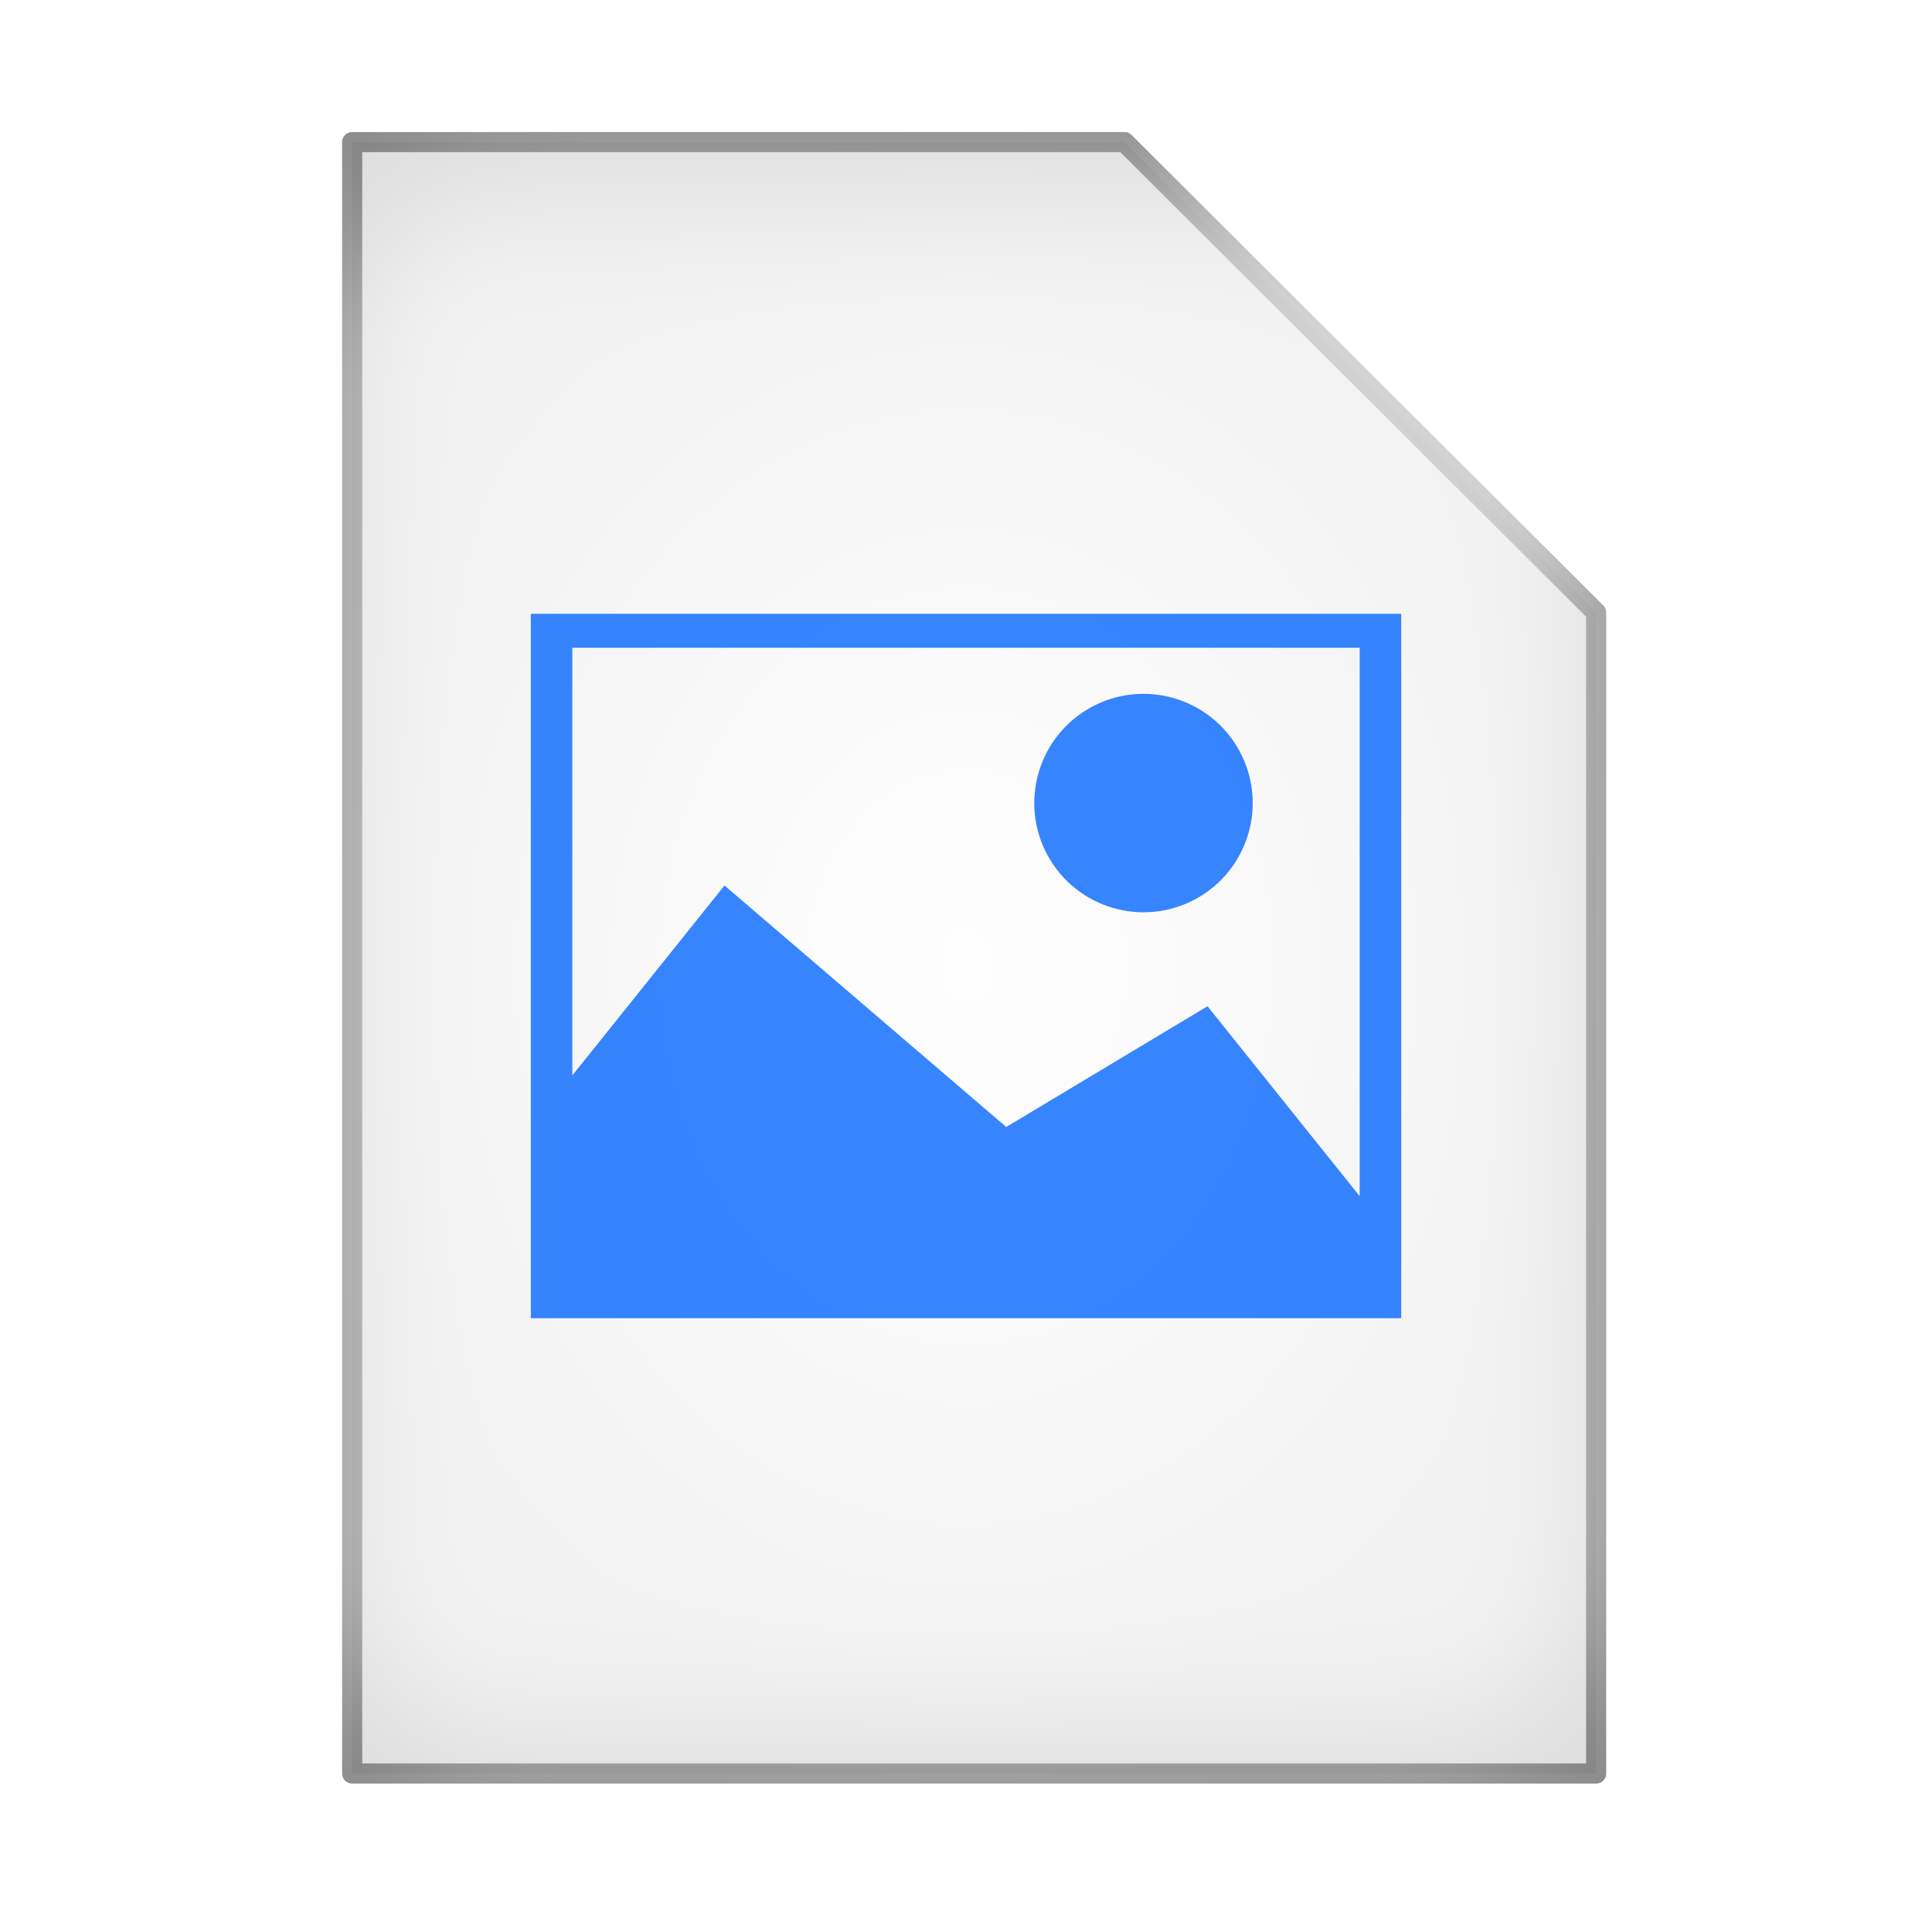
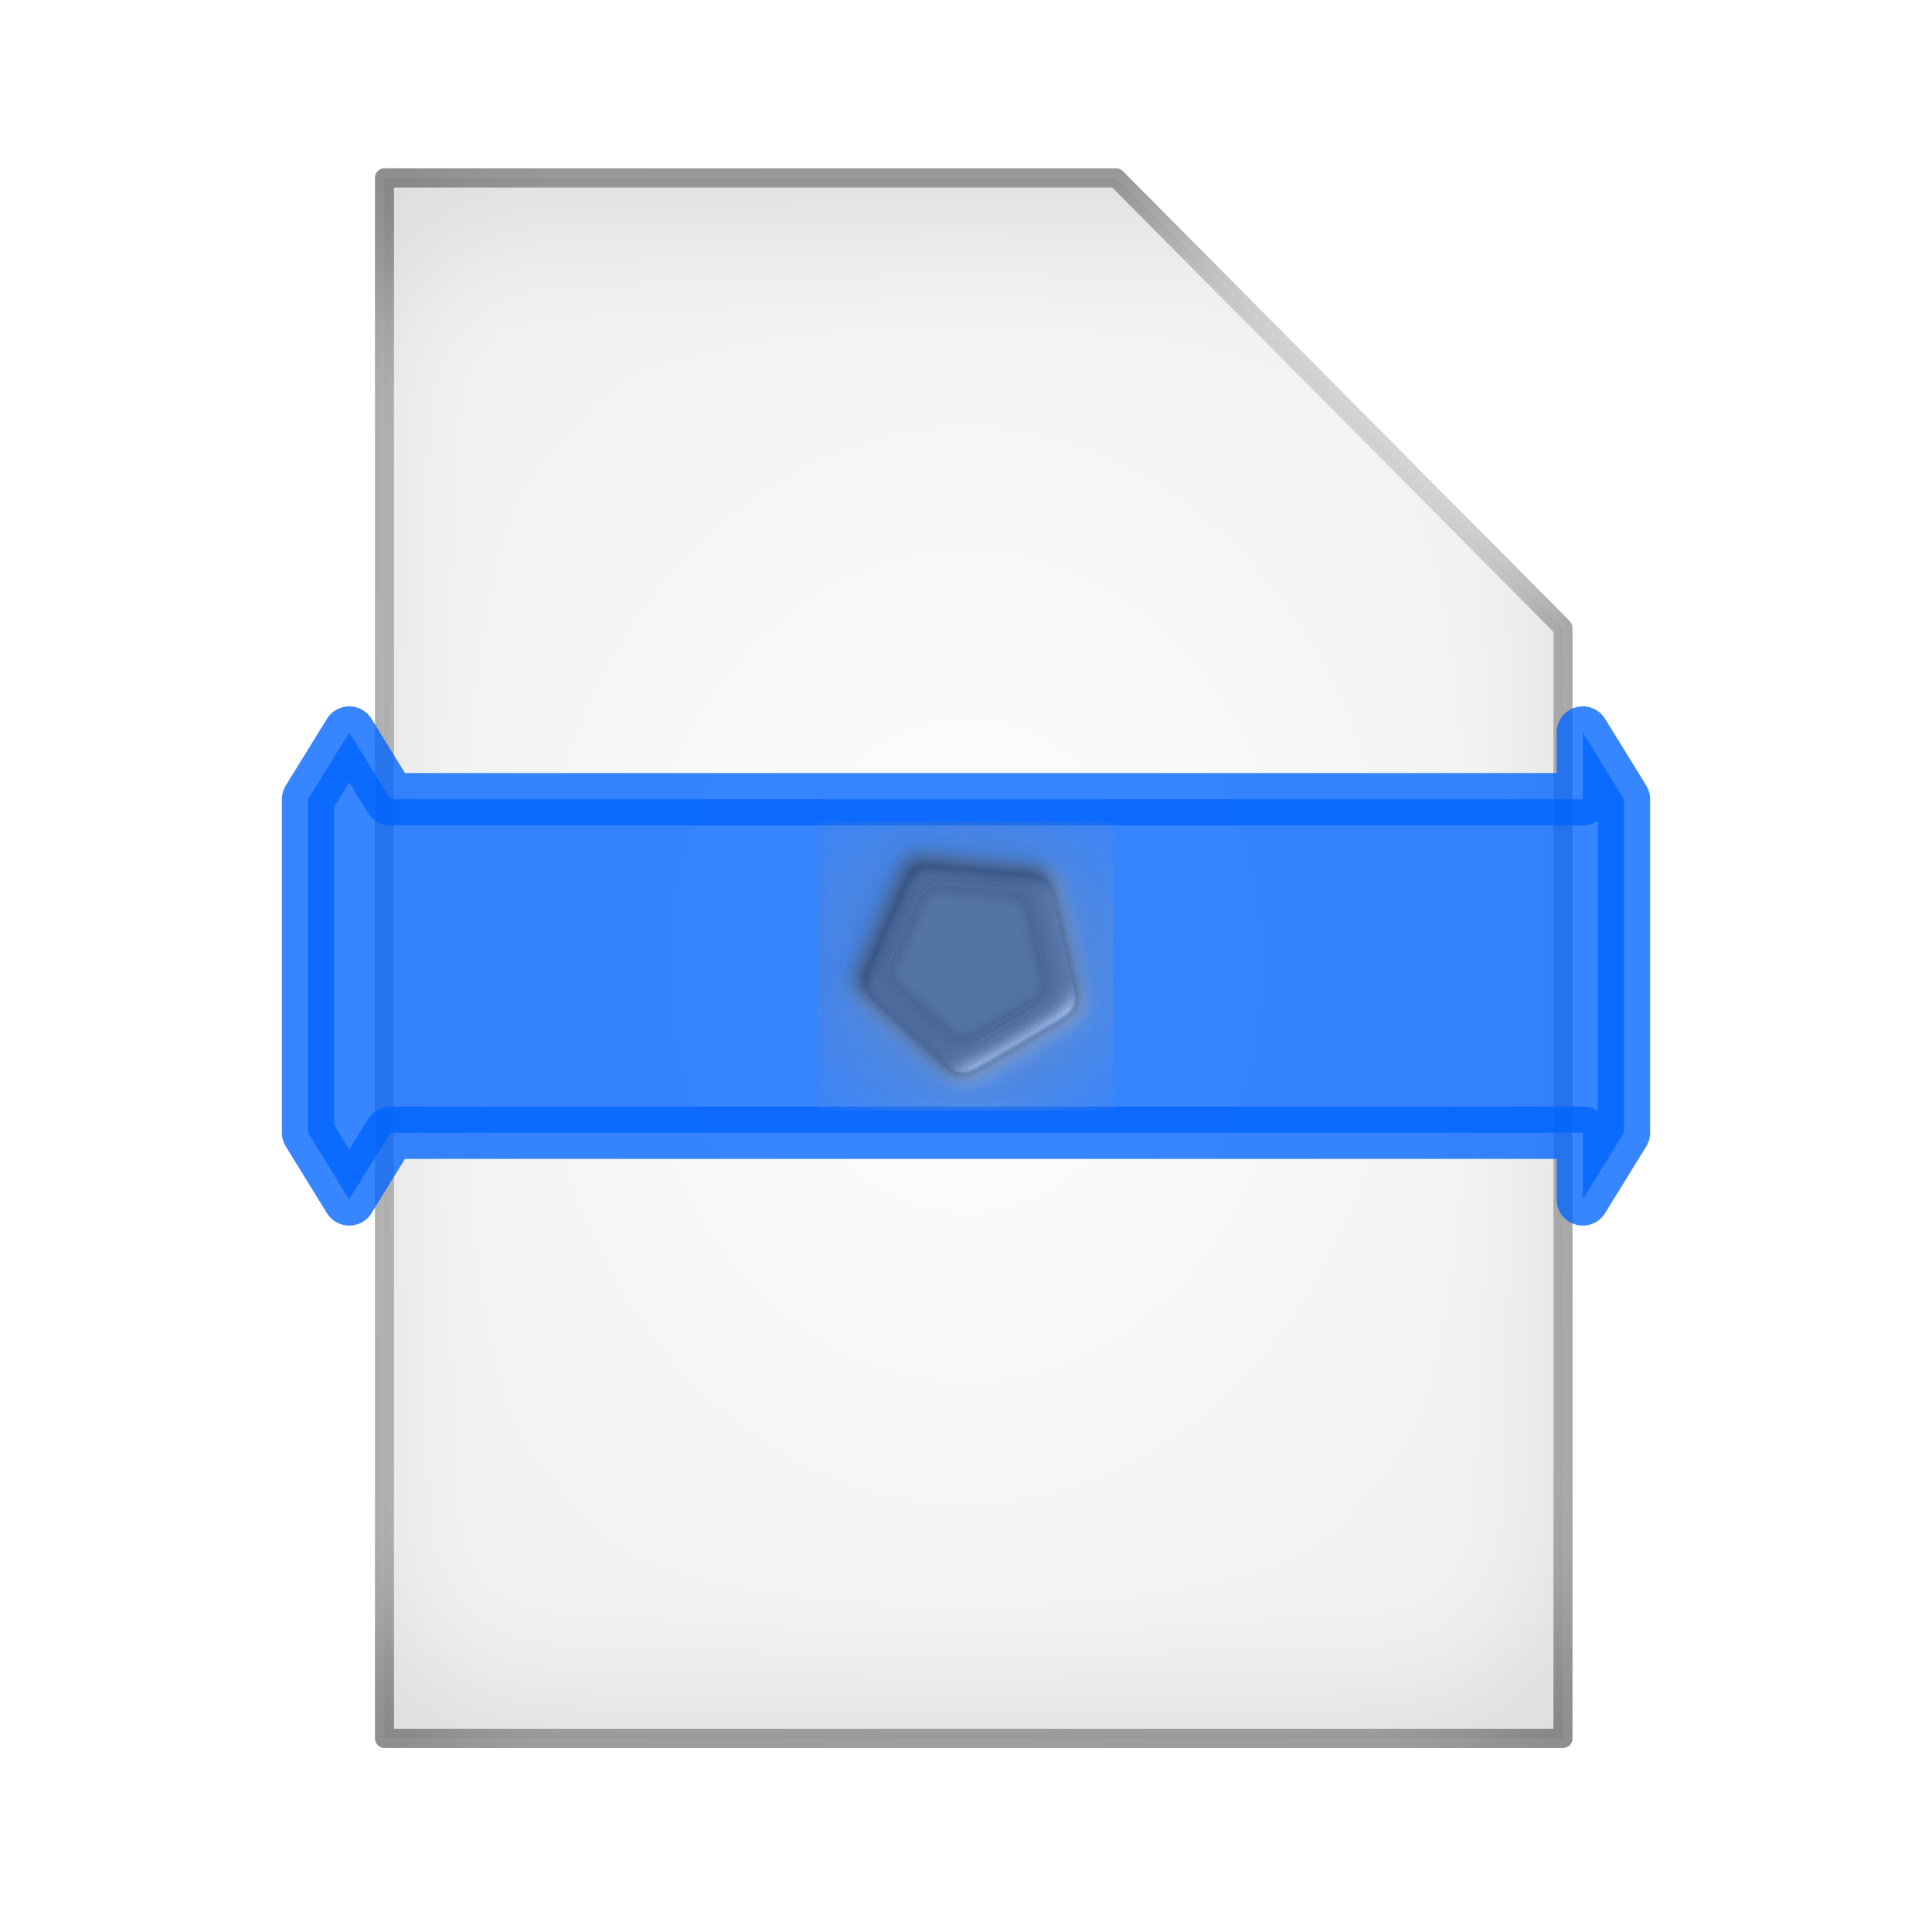
<svg xmlns="http://www.w3.org/2000/svg" xmlns:ns1="http://www.openswatchbook.org/uri/2009/osb" xmlns:xlink="http://www.w3.org/1999/xlink" width="48" height="48" id="svg2" version="1.1">
  <defs id="defs4">
    <linearGradient id="linearGradient4206">
      <stop style="stop-color:#ffff00;stop-opacity:1;" offset="0" id="stop4208" />
      <stop style="stop-color:#ffff00;stop-opacity:0.588;" offset="1" id="stop4210" />
    </linearGradient>
    <linearGradient id="linearGradient3939">
      <stop style="stop-color:#ffffff;stop-opacity:1;" offset="0" id="stop3941" />
      <stop style="stop-color:#ffffff;stop-opacity:0.607;" offset="1" id="stop3943" />
    </linearGradient>
    <linearGradient id="linearGradient3902">
      <stop style="stop-color:#ffffbf;stop-opacity:1;" offset="0" id="stop3904" />
      <stop style="stop-color:#ffffff;stop-opacity:1;" offset="1" id="stop3906" />
    </linearGradient>
    <linearGradient id="linearGradient5297">
      <stop style="stop-color:#ffffc8;stop-opacity:1;" offset="0" id="stop5299" />
      <stop style="stop-color:#ffffff;stop-opacity:1;" offset="1" id="stop5301" />
    </linearGradient>
    <linearGradient id="linearGradient5257">
      <stop style="stop-color:#0000ff;stop-opacity:1;" offset="0" id="stop5259" />
      <stop style="stop-color:#ffffff;stop-opacity:1;" offset="1" id="stop5261" />
    </linearGradient>
    <linearGradient id="linearGradient5249">
      <stop style="stop-color:#0000ff;stop-opacity:1;" offset="0" id="stop5251" />
      <stop style="stop-color:#ffffff;stop-opacity:1;" offset="1" id="stop5253" />
    </linearGradient>
    <linearGradient id="linearGradient5243" ns1:paint="solid">
      <stop style="stop-color:#000000;stop-opacity:1;" offset="0" id="stop5245" />
    </linearGradient>
    <linearGradient id="linearGradient3797">
      <stop style="stop-color:#ffffff;stop-opacity:1;" offset="0" id="stop3799" />
      <stop style="stop-color:#0000ff;stop-opacity:1;" offset="1" id="stop3801" />
    </linearGradient>
    <linearGradient id="linearGradient3789">
      <stop style="stop-color:#000000;stop-opacity:1;" offset="0" id="stop3791" />
      <stop style="stop-color:#000000;stop-opacity:0.497;" offset="1" id="stop3793" />
    </linearGradient>
    <linearGradient id="linearGradient3777">
      <stop style="stop-color:#000000;stop-opacity:0;" offset="0" id="stop3779" />
      <stop style="stop-color:#000096;stop-opacity:1;" offset="1" id="stop3781" />
    </linearGradient>
    <linearGradient xlink:href="#linearGradient5249" id="linearGradient5255" x1="39.524" y1="1056.845" x2="48.567" y2="1023.005" gradientUnits="userSpaceOnUse" />
    <linearGradient xlink:href="#linearGradient5257" id="linearGradient5263" x1="13.768" y1="49.957" x2="43.053" y2="25.208" gradientUnits="userSpaceOnUse" />
    <linearGradient xlink:href="#linearGradient5297" id="linearGradient5303" x1="12" y1="58.536" x2="41.929" y2="24.25" gradientUnits="userSpaceOnUse" gradientTransform="translate(-0.1071438,-0.2500006)" />
    <linearGradient xlink:href="#linearGradient5297" id="linearGradient3899" gradientUnits="userSpaceOnUse" x1="12" y1="58.536" x2="41.929" y2="24.25" gradientTransform="translate(90.35714,-12.5)" />
    <radialGradient xlink:href="#linearGradient3902" id="radialGradient3910" cx="24" cy="24" fx="24" fy="24" r="17.291" gradientTransform="matrix(1,0,0,1.165371,0,-3.968914)" gradientUnits="userSpaceOnUse" />
    <radialGradient xlink:href="#linearGradient3939" id="radialGradient3949" cx="25.347" cy="27.643" fx="25.347" fy="27.643" r="15.401" gradientTransform="matrix(1,0,0,1.136304,0,-3.76784)" gradientUnits="userSpaceOnUse" />
    <filter id="filter3959" x="-0.115" width="1.231" y="-0.102" height="1.203">
      <feGaussianBlur stdDeviation="1.481" id="feGaussianBlur3961" />
    </filter>
+     <filter id="filter4584" color-interpolation-filters="sRGB">
+       <feTurbulence id="feTurbulence4586" type="turbulence" result="result0" seed="0" numOctaves="10" baseFrequency="0 0.184" />
+       <feTurbulence id="feTurbulence4588" result="result3" type="turbulence" seed="57" numOctaves="1" baseFrequency="0.285 0" />
+       <feComposite id="feComposite4590" in2="result0" result="result1" operator="over" />
+       <feMerge id="feMerge4592" result="result2">
+         <feMergeNode id="feMergeNode4594" in="result1" />
+         <feMergeNode id="feMergeNode4596" in="result0" />
+       </feMerge>
+       <feComposite id="feComposite4598" in2="result2" result="result4" in="SourceGraphic" operator="in" />
+     </filter>
+     <linearGradient id="linearGradient4600">
+       <stop style="stop-color:#ffffff;stop-opacity:1;" offset="0" id="stop4602" />
+       <stop style="stop-color:#0000ff;stop-opacity:0.926;" offset="1" id="stop4604" />
+     </linearGradient>
+     <filter id="filter5764" height="1.5" width="1.5" y="-0.25" x="-0.25" color-interpolation-filters="sRGB">
+       <feColorMatrix id="feColorMatrix5766" result="result2" type="luminanceToAlpha" />
+       <feDiffuseLighting id="feDiffuseLighting5768" diffuseConstant="0.5" result="result1" surfaceScale="-10">
+         <feDistantLight id="feDistantLight5770" elevation="20" azimuth="225" />
+       </feDiffuseLighting>
+       <feComposite k4="0" id="feComposite5772" in2="SourceGraphic" result="result3" k3="1" k2="1" k1="1" in="result1" operator="arithmetic" />
+       <feBlend id="feBlend5774" in2="result3" result="result4" mode="multiply" in="result2" />
+       <feComposite k4="0" k3="0" k1="0" id="feComposite5776" in2="result4" result="result5" operator="arithmetic" k2="1.2" />
+       <feComposite id="feComposite5778" in2="SourceGraphic" operator="in" in="result5" result="fbSourceGraphic" />
+       <feColorMatrix result="fbSourceGraphicAlpha" in="fbSourceGraphic" values="0 0 0 -1 0 0 0 0 -1 0 0 0 0 -1 0 0 0 0 1 0" id="feColorMatrix5800" />
+       <feGaussianBlur id="feGaussianBlur5802" stdDeviation="1" result="result1" in="fbSourceGraphic" />
+       <feGaussianBlur id="feGaussianBlur5804" stdDeviation="10" result="result6" in="result1" />
+       <feComposite id="feComposite5806" in2="result1" operator="atop" in="result6" result="result8" />
+       <feComposite id="feComposite5808" in2="result8" operator="xor" result="fbSourceGraphic" in="result6" />
+       <feColorMatrix id="feColorMatrix5810" result="fbSourceGraphicAlpha" in="fbSourceGraphic" values="0 0 0 -1 0 0 0 0 -1 0 0 0 0 -1 0 0 0 0 2 0 " />
+       <feGaussianBlur id="feGaussianBlur5812" result="result0" in="fbSourceGraphicAlpha" stdDeviation="1" />
+       <feSpecularLighting id="feSpecularLighting5814" specularExponent="35" specularConstant="1.5" surfaceScale="-2" lighting-color="#ffffff" result="result1" in="result0">
+         <feDistantLight id="feDistantLight5816" azimuth="230" elevation="60" />
+       </feSpecularLighting>
+       <feComposite id="feComposite5818" in2="fbSourceGraphicAlpha" operator="in" result="result2" in="result1" />
+       <feComposite k4="0" k1="0" id="feComposite5820" in2="result2" k3="1" k2="1" operator="arithmetic" result="result4" in="fbSourceGraphic" />
+       <feComposite id="feComposite5822" in2="result4" operator="atop" result="result91" />
+       <feBlend id="feBlend5824" in2="result91" mode="multiply" />
+     </filter>
+     <filter id="filter3427" height="1.5" width="1.5" y="-0.25" x="-0.25" color-interpolation-filters="sRGB">
+       <feColorMatrix id="feColorMatrix3429" result="result2" type="luminanceToAlpha" />
+       <feDiffuseLighting id="feDiffuseLighting3431" diffuseConstant="0.5" result="result1" surfaceScale="-10">
+         <feDistantLight id="feDistantLight3433" elevation="20" azimuth="225" />
+       </feDiffuseLighting>
+       <feComposite k4="0" id="feComposite3435" in2="SourceGraphic" result="result3" k3="1" k2="1" k1="1" in="result1" operator="arithmetic" />
+       <feBlend id="feBlend3437" in2="result3" result="result4" mode="multiply" in="result2" />
+       <feComposite k4="0" k3="0" k1="0" id="feComposite3439" in2="result4" result="result5" operator="arithmetic" k2="1.2" />
+       <feComposite id="feComposite3441" in2="SourceGraphic" operator="in" in="result5" result="fbSourceGraphic" />
+       <feColorMatrix result="fbSourceGraphicAlpha" in="fbSourceGraphic" values="0 0 0 -1 0 0 0 0 -1 0 0 0 0 -1 0 0 0 0 1 0" id="feColorMatrix3443" />
+       <feGaussianBlur id="feGaussianBlur3445" stdDeviation="1" result="result1" in="fbSourceGraphic" />
+       <feGaussianBlur id="feGaussianBlur3447" stdDeviation="10" result="result6" in="result1" />
+       <feComposite id="feComposite3449" in2="result1" operator="atop" in="result6" result="result8" />
+       <feComposite id="feComposite3451" in2="result8" operator="xor" result="fbSourceGraphic" in="result6" />
+       <feColorMatrix id="feColorMatrix3453" result="fbSourceGraphicAlpha" in="fbSourceGraphic" values="0 0 0 -1 0 0 0 0 -1 0 0 0 0 -1 0 0 0 0 2 0 " />
+       <feGaussianBlur id="feGaussianBlur3455" result="result0" in="fbSourceGraphicAlpha" stdDeviation="1" />
+       <feSpecularLighting id="feSpecularLighting3457" specularExponent="35" specularConstant="1.5" surfaceScale="-2" lighting-color="#ffffff" result="result1" in="result0">
+         <feDistantLight id="feDistantLight3459" azimuth="230" elevation="60" />
+       </feSpecularLighting>
+       <feComposite id="feComposite3461" in2="fbSourceGraphicAlpha" operator="in" result="result2" in="result1" />
+       <feComposite k4="0" k1="0" id="feComposite3463" in2="result2" k3="1" k2="1" operator="arithmetic" result="result4" in="fbSourceGraphic" />
+       <feComposite id="feComposite3465" in2="result4" operator="atop" result="result91" />
+       <feBlend id="feBlend3467" in2="result91" mode="multiply" />
+     </filter>
+     <radialGradient xlink:href="#linearGradient6397" id="radialGradient6440" gradientUnits="userSpaceOnUse" gradientTransform="matrix(1,0,0,0.9760696,6.071429,2.414647)" cx="23.994" cy="26.282" fx="23.994" fy="26.282" r="21.216" />
+     <linearGradient id="linearGradient6397">
+       <stop style="stop-color:#ffffff;stop-opacity:1;" offset="0" id="stop6399" />
+       <stop style="stop-color:#ffffff;stop-opacity:0.588;" offset="1" id="stop6401" />
+     </linearGradient>
+     <linearGradient id="linearGradient3939-9">
+       <stop style="stop-color:#ffffff;stop-opacity:1;" offset="0" id="stop3941-8" />
+       <stop style="stop-color:#ffffff;stop-opacity:0.607;" offset="1" id="stop3943-1" />
+     </linearGradient>
+     <radialGradient xlink:href="#linearGradient4600" id="radialGradient3694" gradientUnits="userSpaceOnUse" gradientTransform="matrix(3.30499,0.5356153,-0.3375586,2.082886,-38.73372,-42.98925)" cx="21.213" cy="30.106" fx="21.213" fy="30.106" r="21.819" />
+     <radialGradient xlink:href="#linearGradient6397" id="radialGradient3696" gradientUnits="userSpaceOnUse" gradientTransform="matrix(1,0,0,0.9760696,6.071429,2.414647)" cx="23.994" cy="26.282" fx="23.994" fy="26.282" r="21.216" />
+     <filter id="filter4584-0" color-interpolation-filters="sRGB">
+       <feTurbulence id="feTurbulence4586-7" type="turbulence" result="result0" seed="0" numOctaves="10" baseFrequency="0 0.184" />
+       <feTurbulence id="feTurbulence4588-2" result="result3" type="turbulence" seed="57" numOctaves="1" baseFrequency="0.285 0" />
+       <feComposite id="feComposite4590-3" in2="result0" result="result1" operator="over" />
+       <feMerge id="feMerge4592-1" result="result2">
+         <feMergeNode id="feMergeNode4594-0" in="result1" />
+         <feMergeNode id="feMergeNode4596-7" in="result0" />
+       </feMerge>
+       <feComposite id="feComposite4598-4" in2="result2" result="result4" in="SourceGraphic" operator="in" />
+     </filter>
+     <radialGradient xlink:href="#linearGradient4600-8" id="radialGradient4606" cx="21.213" cy="30.106" fx="21.213" fy="30.106" r="21.819" gradientTransform="matrix(3.30499,0.5356153,-0.3375586,2.082886,-38.73372,-42.98925)" gradientUnits="userSpaceOnUse" />
+     <linearGradient id="linearGradient4600-8">
+       <stop style="stop-color:#ffffff;stop-opacity:1;" offset="0" id="stop4602-0" />
+       <stop style="stop-color:#0000ff;stop-opacity:0.926;" offset="1" id="stop4604-1" />
+     </linearGradient>
+     <filter id="filter5764-8" height="1.5" width="1.5" y="-0.25" x="-0.25" color-interpolation-filters="sRGB">
+       <feColorMatrix id="feColorMatrix5766-7" result="result2" type="luminanceToAlpha" />
+       <feDiffuseLighting id="feDiffuseLighting5768-3" diffuseConstant="0.5" result="result1" surfaceScale="-10">
+         <feDistantLight id="feDistantLight5770-4" elevation="20" azimuth="225" />
+       </feDiffuseLighting>
+       <feComposite k4="0" id="feComposite5772-7" in2="SourceGraphic" result="result3" k3="1" k2="1" k1="1" in="result1" operator="arithmetic" />
+       <feBlend id="feBlend5774-1" in2="result3" result="result4" mode="multiply" in="result2" />
+       <feComposite k4="0" k3="0" k1="0" id="feComposite5776-3" in2="result4" result="result5" operator="arithmetic" k2="1.2" />
+       <feComposite id="feComposite5778-4" in2="SourceGraphic" operator="in" in="result5" result="fbSourceGraphic" />
+       <feColorMatrix result="fbSourceGraphicAlpha" in="fbSourceGraphic" values="0 0 0 -1 0 0 0 0 -1 0 0 0 0 -1 0 0 0 0 1 0" id="feColorMatrix5800-4" />
+       <feGaussianBlur id="feGaussianBlur5802-2" stdDeviation="1" result="result1" in="fbSourceGraphic" />
+       <feGaussianBlur id="feGaussianBlur5804-4" stdDeviation="10" result="result6" in="result1" />
+       <feComposite id="feComposite5806-6" in2="result1" operator="atop" in="result6" result="result8" />
+       <feComposite id="feComposite5808-4" in2="result8" operator="xor" result="fbSourceGraphic" in="result6" />
+       <feColorMatrix id="feColorMatrix5810-9" result="fbSourceGraphicAlpha" in="fbSourceGraphic" values="0 0 0 -1 0 0 0 0 -1 0 0 0 0 -1 0 0 0 0 2 0 " />
+       <feGaussianBlur id="feGaussianBlur5812-8" result="result0" in="fbSourceGraphicAlpha" stdDeviation="1" />
+       <feSpecularLighting id="feSpecularLighting5814-4" specularExponent="35" specularConstant="1.5" surfaceScale="-2" lighting-color="#ffffff" result="result1" in="result0">
+         <feDistantLight id="feDistantLight5816-2" azimuth="230" elevation="60" />
+       </feSpecularLighting>
+       <feComposite id="feComposite5818-5" in2="fbSourceGraphicAlpha" operator="in" result="result2" in="result1" />
+       <feComposite k4="0" k1="0" id="feComposite5820-7" in2="result2" k3="1" k2="1" operator="arithmetic" result="result4" in="fbSourceGraphic" />
+       <feComposite id="feComposite5822-2" in2="result4" operator="atop" result="result91" />
+       <feBlend id="feBlend5824-7" in2="result91" mode="multiply" />
+     </filter>
+     <filter id="filter4110" height="1.5" width="1.5" y="-0.25" x="-0.25" color-interpolation-filters="sRGB">
+       <feColorMatrix id="feColorMatrix4112" result="result2" type="luminanceToAlpha" />
+       <feDiffuseLighting id="feDiffuseLighting4114" diffuseConstant="0.5" result="result1" surfaceScale="-10">
+         <feDistantLight id="feDistantLight4116" elevation="20" azimuth="225" />
+       </feDiffuseLighting>
+       <feComposite k4="0" id="feComposite4118" in2="SourceGraphic" result="result3" k3="1" k2="1" k1="1" in="result1" operator="arithmetic" />
+       <feBlend id="feBlend4120" in2="result3" result="result4" mode="multiply" in="result2" />
+       <feComposite k4="0" k3="0" k1="0" id="feComposite4122" in2="result4" result="result5" operator="arithmetic" k2="1.2" />
+       <feComposite id="feComposite4124" in2="SourceGraphic" operator="in" in="result5" result="fbSourceGraphic" />
+       <feColorMatrix result="fbSourceGraphicAlpha" in="fbSourceGraphic" values="0 0 0 -1 0 0 0 0 -1 0 0 0 0 -1 0 0 0 0 1 0" id="feColorMatrix4126" />
+       <feGaussianBlur id="feGaussianBlur4128" stdDeviation="1" result="result1" in="fbSourceGraphic" />
+       <feGaussianBlur id="feGaussianBlur4130" stdDeviation="10" result="result6" in="result1" />
+       <feComposite id="feComposite4132" in2="result1" operator="atop" in="result6" result="result8" />
+       <feComposite id="feComposite4134" in2="result8" operator="xor" result="fbSourceGraphic" in="result6" />
+       <feColorMatrix id="feColorMatrix4136" result="fbSourceGraphicAlpha" in="fbSourceGraphic" values="0 0 0 -1 0 0 0 0 -1 0 0 0 0 -1 0 0 0 0 2 0 " />
+       <feGaussianBlur id="feGaussianBlur4138" result="result0" in="fbSourceGraphicAlpha" stdDeviation="1" />
+       <feSpecularLighting id="feSpecularLighting4140" specularExponent="35" specularConstant="1.5" surfaceScale="-2" lighting-color="#ffffff" result="result1" in="result0">
+         <feDistantLight id="feDistantLight4142" azimuth="230" elevation="60" />
+       </feSpecularLighting>
+       <feComposite id="feComposite4144" in2="fbSourceGraphicAlpha" operator="in" result="result2" in="result1" />
+       <feComposite k4="0" k1="0" id="feComposite4146" in2="result2" k3="1" k2="1" operator="arithmetic" result="result4" in="fbSourceGraphic" />
+       <feComposite id="feComposite4148" in2="result4" operator="atop" result="result91" />
+       <feBlend id="feBlend4150" in2="result91" mode="multiply" />
+     </filter>
+     <radialGradient xlink:href="#linearGradient6397-4" id="radialGradient6440-4" gradientUnits="userSpaceOnUse" gradientTransform="matrix(1,0,0,0.9760696,6.071429,2.414647)" cx="23.994" cy="26.282" fx="23.994" fy="26.282" r="21.216" />
+     <linearGradient id="linearGradient6397-4">
+       <stop style="stop-color:#ffffff;stop-opacity:1;" offset="0" id="stop6399-0" />
+       <stop style="stop-color:#ffffff;stop-opacity:0.588;" offset="1" id="stop6401-5" />
+     </linearGradient>
+     <filter id="filter5764-1" height="1.5" width="1.5" y="-0.25" x="-0.25" color-interpolation-filters="sRGB">
+       <feColorMatrix id="feColorMatrix5766-3" result="result2" type="luminanceToAlpha" />
+       <feDiffuseLighting id="feDiffuseLighting5768-0" diffuseConstant="0.5" result="result1" surfaceScale="-10">
+         <feDistantLight id="feDistantLight5770-41" elevation="20" azimuth="225" />
+       </feDiffuseLighting>
+       <feComposite k4="0" id="feComposite5772-3" in2="SourceGraphic" result="result3" k3="1" k2="1" k1="1" in="result1" operator="arithmetic" />
+       <feBlend id="feBlend5774-5" in2="result3" result="result4" mode="multiply" in="result2" />
+       <feComposite k4="0" k3="0" k1="0" id="feComposite5776-9" in2="result4" result="result5" operator="arithmetic" k2="1.2" />
+       <feComposite id="feComposite5778-6" in2="SourceGraphic" operator="in" in="result5" result="fbSourceGraphic" />
+       <feColorMatrix result="fbSourceGraphicAlpha" in="fbSourceGraphic" values="0 0 0 -1 0 0 0 0 -1 0 0 0 0 -1 0 0 0 0 1 0" id="feColorMatrix5800-3" />
+       <feGaussianBlur id="feGaussianBlur5802-5" stdDeviation="1" result="result1" in="fbSourceGraphic" />
+       <feGaussianBlur id="feGaussianBlur5804-5" stdDeviation="10" result="result6" in="result1" />
+       <feComposite id="feComposite5806-7" in2="result1" operator="atop" in="result6" result="result8" />
+       <feComposite id="feComposite5808-7" in2="result8" operator="xor" result="fbSourceGraphic" in="result6" />
+       <feColorMatrix id="feColorMatrix5810-1" result="fbSourceGraphicAlpha" in="fbSourceGraphic" values="0 0 0 -1 0 0 0 0 -1 0 0 0 0 -1 0 0 0 0 2 0 " />
+       <feGaussianBlur id="feGaussianBlur5812-1" result="result0" in="fbSourceGraphicAlpha" stdDeviation="1" />
+       <feSpecularLighting id="feSpecularLighting5814-0" specularExponent="35" specularConstant="1.5" surfaceScale="-2" lighting-color="#ffffff" result="result1" in="result0">
+         <feDistantLight id="feDistantLight5816-4" azimuth="230" elevation="60" />
+       </feSpecularLighting>
+       <feComposite id="feComposite5818-9" in2="fbSourceGraphicAlpha" operator="in" result="result2" in="result1" />
+       <feComposite k4="0" k1="0" id="feComposite5820-1" in2="result2" k3="1" k2="1" operator="arithmetic" result="result4" in="fbSourceGraphic" />
+       <feComposite id="feComposite5822-28" in2="result4" operator="atop" result="result91" />
+       <feBlend id="feBlend5824-4" in2="result91" mode="multiply" />
+     </filter>
+     <filter id="filter4400" height="1.5" width="1.5" y="-0.25" x="-0.25" color-interpolation-filters="sRGB">
+       <feColorMatrix id="feColorMatrix4402" result="result2" type="luminanceToAlpha" />
+       <feDiffuseLighting id="feDiffuseLighting4404" diffuseConstant="0.5" result="result1" surfaceScale="-10">
+         <feDistantLight id="feDistantLight4406" elevation="20" azimuth="225" />
+       </feDiffuseLighting>
+       <feComposite k4="0" id="feComposite4408" in2="SourceGraphic" result="result3" k3="1" k2="1" k1="1" in="result1" operator="arithmetic" />
+       <feBlend id="feBlend4410" in2="result3" result="result4" mode="multiply" in="result2" />
+       <feComposite k4="0" k3="0" k1="0" id="feComposite4412" in2="result4" result="result5" operator="arithmetic" k2="1.2" />
+       <feComposite id="feComposite4414" in2="SourceGraphic" operator="in" in="result5" result="fbSourceGraphic" />
+       <feColorMatrix result="fbSourceGraphicAlpha" in="fbSourceGraphic" values="0 0 0 -1 0 0 0 0 -1 0 0 0 0 -1 0 0 0 0 1 0" id="feColorMatrix4416" />
+       <feGaussianBlur id="feGaussianBlur4418" stdDeviation="1" result="result1" in="fbSourceGraphic" />
+       <feGaussianBlur id="feGaussianBlur4420" stdDeviation="10" result="result6" in="result1" />
+       <feComposite id="feComposite4422" in2="result1" operator="atop" in="result6" result="result8" />
+       <feComposite id="feComposite4424" in2="result8" operator="xor" result="fbSourceGraphic" in="result6" />
+       <feColorMatrix id="feColorMatrix4426" result="fbSourceGraphicAlpha" in="fbSourceGraphic" values="0 0 0 -1 0 0 0 0 -1 0 0 0 0 -1 0 0 0 0 2 0 " />
+       <feGaussianBlur id="feGaussianBlur4428" result="result0" in="fbSourceGraphicAlpha" stdDeviation="1" />
+       <feSpecularLighting id="feSpecularLighting4430" specularExponent="35" specularConstant="1.5" surfaceScale="-2" lighting-color="#ffffff" result="result1" in="result0">
+         <feDistantLight id="feDistantLight4432" azimuth="230" elevation="60" />
+       </feSpecularLighting>
+       <feComposite id="feComposite4434" in2="fbSourceGraphicAlpha" operator="in" result="result2" in="result1" />
+       <feComposite k4="0" k1="0" id="feComposite4436" in2="result2" k3="1" k2="1" operator="arithmetic" result="result4" in="fbSourceGraphic" />
+       <feComposite id="feComposite4438" in2="result4" operator="atop" result="result91" />
+       <feBlend id="feBlend4440" in2="result91" mode="multiply" />
+     </filter>
+     <radialGradient xlink:href="#linearGradient3939" id="radialGradient4550" gradientUnits="userSpaceOnUse" gradientTransform="matrix(1,0,0,1.136304,0,-3.76784)" cx="25.347" cy="27.643" fx="25.347" fy="27.643" r="15.401" />
  </defs>
  <g id="layer2" style="display:inline">
-     <path style="opacity:0.6;fill:#c8c8c8;fill-opacity:1;fill-rule:nonzero;stroke:#000000;stroke-width:0.5;stroke-linecap:round;stroke-linejoin:round;stroke-miterlimit:4;stroke-opacity:0.749;stroke-dasharray:none" d="m 8.75,3.531 0,40.531 30.906,0 0,-28.844 -11.719,-11.688 -19.188,0 z" id="rect3924" />
-     <rect style="fill:url(#radialGradient3949);fill-opacity:1;fill-rule:nonzero;stroke:#000000;stroke-width:0;stroke-linecap:round;stroke-linejoin:round;stroke-miterlimit:4;stroke-opacity:0.749;stroke-dasharray:none;filter:url(#filter3959)" id="rect3937" width="30.802" height="35" x="9.946" y="10.143" ry="3.955" transform="matrix(1.002422,0,0,1.092466,-1.408295,-6.198881)" />
-   </g>
-   <g style="display:inline" id="g3038">
+     <g id="g4541" transform="matrix(0.9473684,0,0,0.9565217,1.263158,1.043478)">
+       <path id="rect3924" d="m 8.75,3.531 0,40.531 30.906,0 0,-28.844 -11.719,-11.688 -19.188,0 z" style="opacity:0.6;fill:#c8c8c8;fill-opacity:1;fill-rule:nonzero;stroke:#000000;stroke-width:0.5;stroke-linecap:round;stroke-linejoin:round;stroke-miterlimit:4;stroke-opacity:0.749;stroke-dasharray:none" />
+       <rect transform="matrix(1.002422,0,0,1.092466,-1.408295,-6.198881)" ry="3.955" y="10.143" x="9.946" height="35" width="30.802" id="rect3937" style="fill:url(#radialGradient4550);fill-opacity:1;fill-rule:nonzero;stroke:#000000;stroke-width:0;stroke-linecap:round;stroke-linejoin:round;stroke-miterlimit:4;stroke-opacity:0.749;stroke-dasharray:none;filter:url(#filter3959)" />
+     </g>
+   </g>
+   <g style="display:none" id="g3038">
    <path style="fill:#0064ff;fill-opacity:0.784;fill-rule:nonzero;stroke:none" d="m 13.188,15.25 0,17.5 21.625,0 0,-17.5 -21.625,0 z m 1.031,0.844 19.562,0 0,13.625 L 30,25 l -5,3 -7,-6 -3.781,4.719 0,-10.625 z" id="path3838" />
    <path style="fill:#0064ff;fill-opacity:0.784;fill-rule:nonzero;stroke:none" id="path3848" d="m 26.799,19.749 a 1.5,1.5 0 1 1 -0.006,-0.011" transform="matrix(1.808801,0,0,1.808801,-17.67691,-17.05922)" />
  </g>
  <g id="layer4" style="display:none">
    <path style="fill:#0064ff;fill-opacity:0.784;fill-rule:nonzero;stroke:none" d="m 23.687,14.004 c -1.604,0.047 -3.202,0.485 -4.688,1.344 -4.781,2.763 -6.42,8.874 -3.657,13.654 2.764,4.78 8.876,6.419 13.657,3.656 4.781,-2.763 6.42,-8.874 3.657,-13.654 l -0.031,-0.062 c -1.916,-3.252 -5.41,-5.04 -8.938,-4.937 z m 0.031,1 c 3.175,-0.093 6.308,1.51 8.032,4.437 l 0.031,0.062 c 2.487,4.302 1.021,9.792 -3.282,12.279 -4.303,2.487 -9.795,1.021 -12.282,-3.281 -2.487,-4.302 -1.021,-9.792 3.282,-12.279 1.337,-0.773 2.776,-1.176 4.219,-1.219 z" id="path3040" />
    <path style="fill:#0064ff;fill-opacity:0.784;fill-rule:nonzero;stroke:none" d="m 21,17.997 9,6 -9,6 0,-12 z" id="path3048" />
  </g>
  <g id="layer3" style="display:none">
    <text xml:space="preserve" style="font-size:28px;font-style:normal;font-variant:normal;font-weight:normal;font-stretch:normal;line-height:125%;letter-spacing:0px;word-spacing:0px;fill:#0064ff;fill-opacity:0.784;stroke:none;font-family:DejaVu Sans;-inkscape-font-specification:DejaVu Sans" x="11.456" y="32.777" id="text3326">
      <tspan id="tspan3328" x="11.456" y="32.777" style="font-size:28px;font-style:normal;font-weight:normal;-inkscape-font-specification:DejaVu Sans">♫</tspan>
    </text>
  </g>
+   <g id="layer1" style="display:inline">
+     <path style="fill:#0064ff;fill-opacity:0.784;stroke:#0064ff;stroke-width:1.301px;stroke-linecap:round;stroke-linejoin:round;stroke-opacity:0.784" d="m 8.676,18.2 1.022,1.657 29.626,0 0,-1.657 1.022,1.657 0,8.285 -1.022,1.657 0,-1.657 -29.626,0 -1.022,1.657 -1.022,-1.657 0,-8.285 z" id="path4557" />
+     <path style="opacity:0.6;fill:#333333;fill-opacity:0.449;fill-rule:nonzero;stroke:#000000;stroke-width:2.414;stroke-linecap:round;stroke-linejoin:round;stroke-miterlimit:4;stroke-opacity:1;stroke-dasharray:none;display:inline;filter:url(#filter5764-1)" id="path5378" d="m -85.105,7.846 -5.675,3.368 -5.214,3.032 -4.957,-4.356 -4.495,-4.022 2.611,-6.061 2.436,-5.518 6.571,0.61 6,0.612 1.45,6.438 z" transform="matrix(0.2396252,0,0,0.2396252,46.83042,22.97706)" />
+   </g>
</svg>
